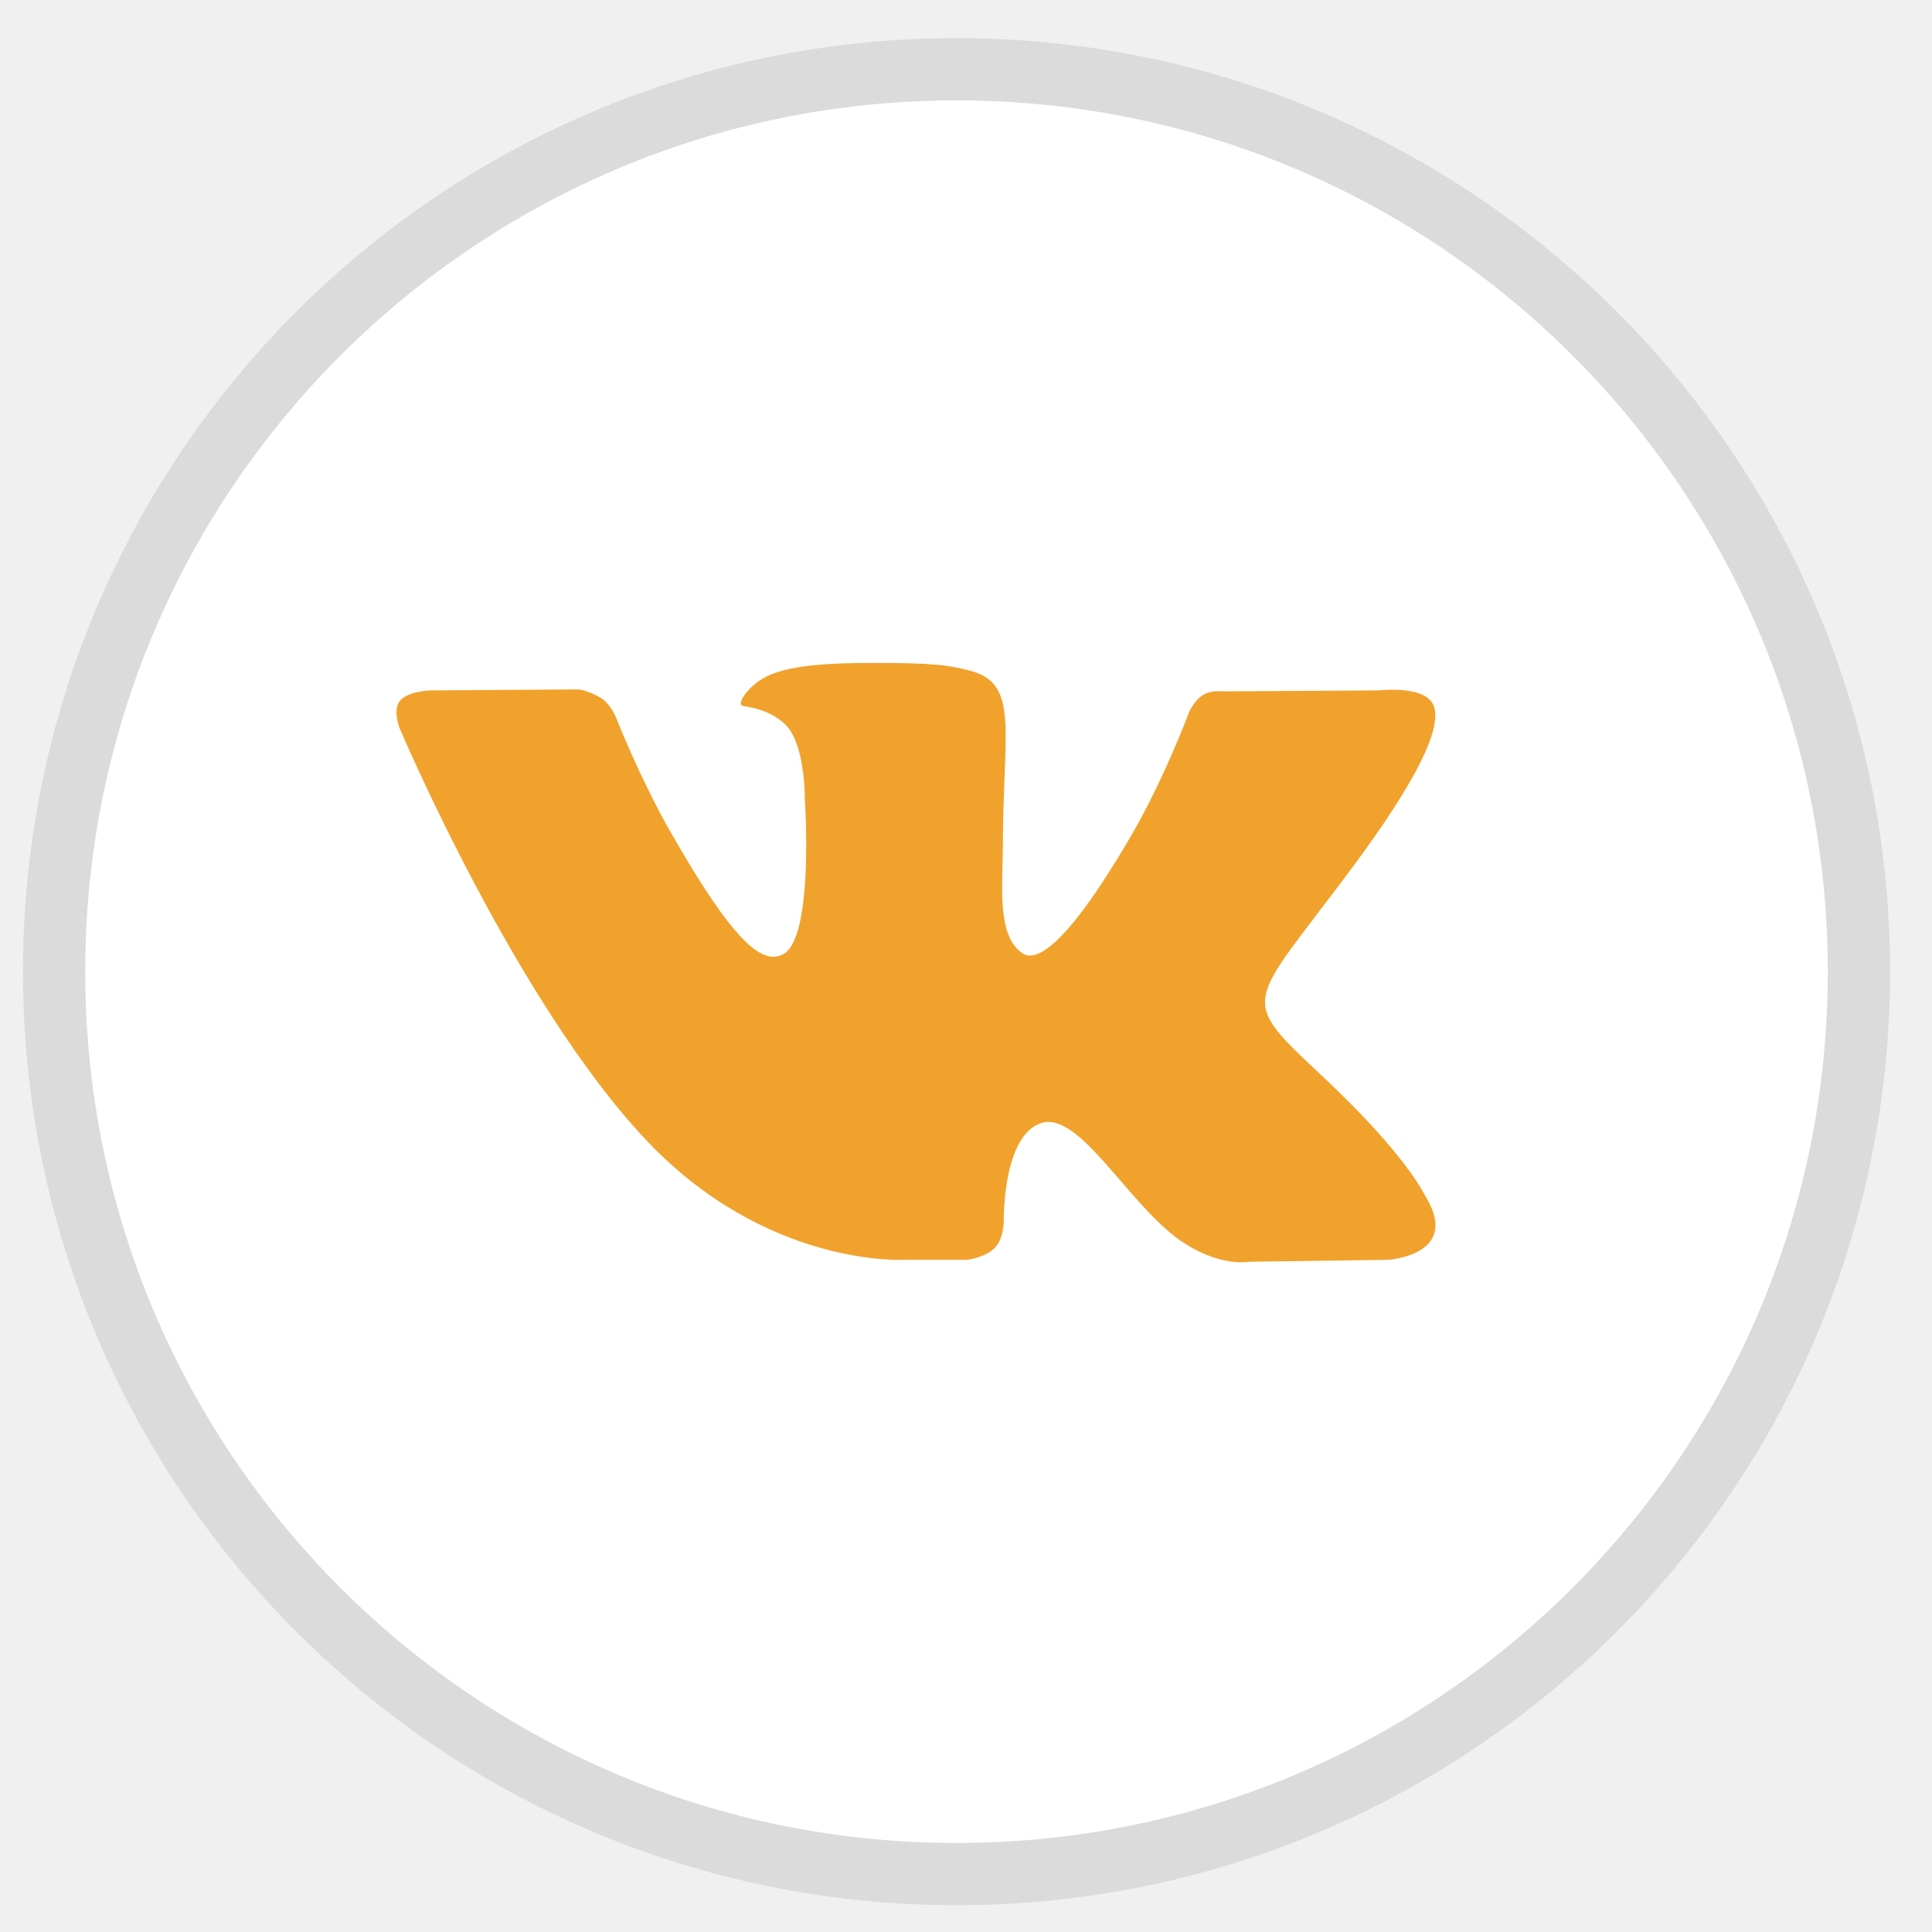
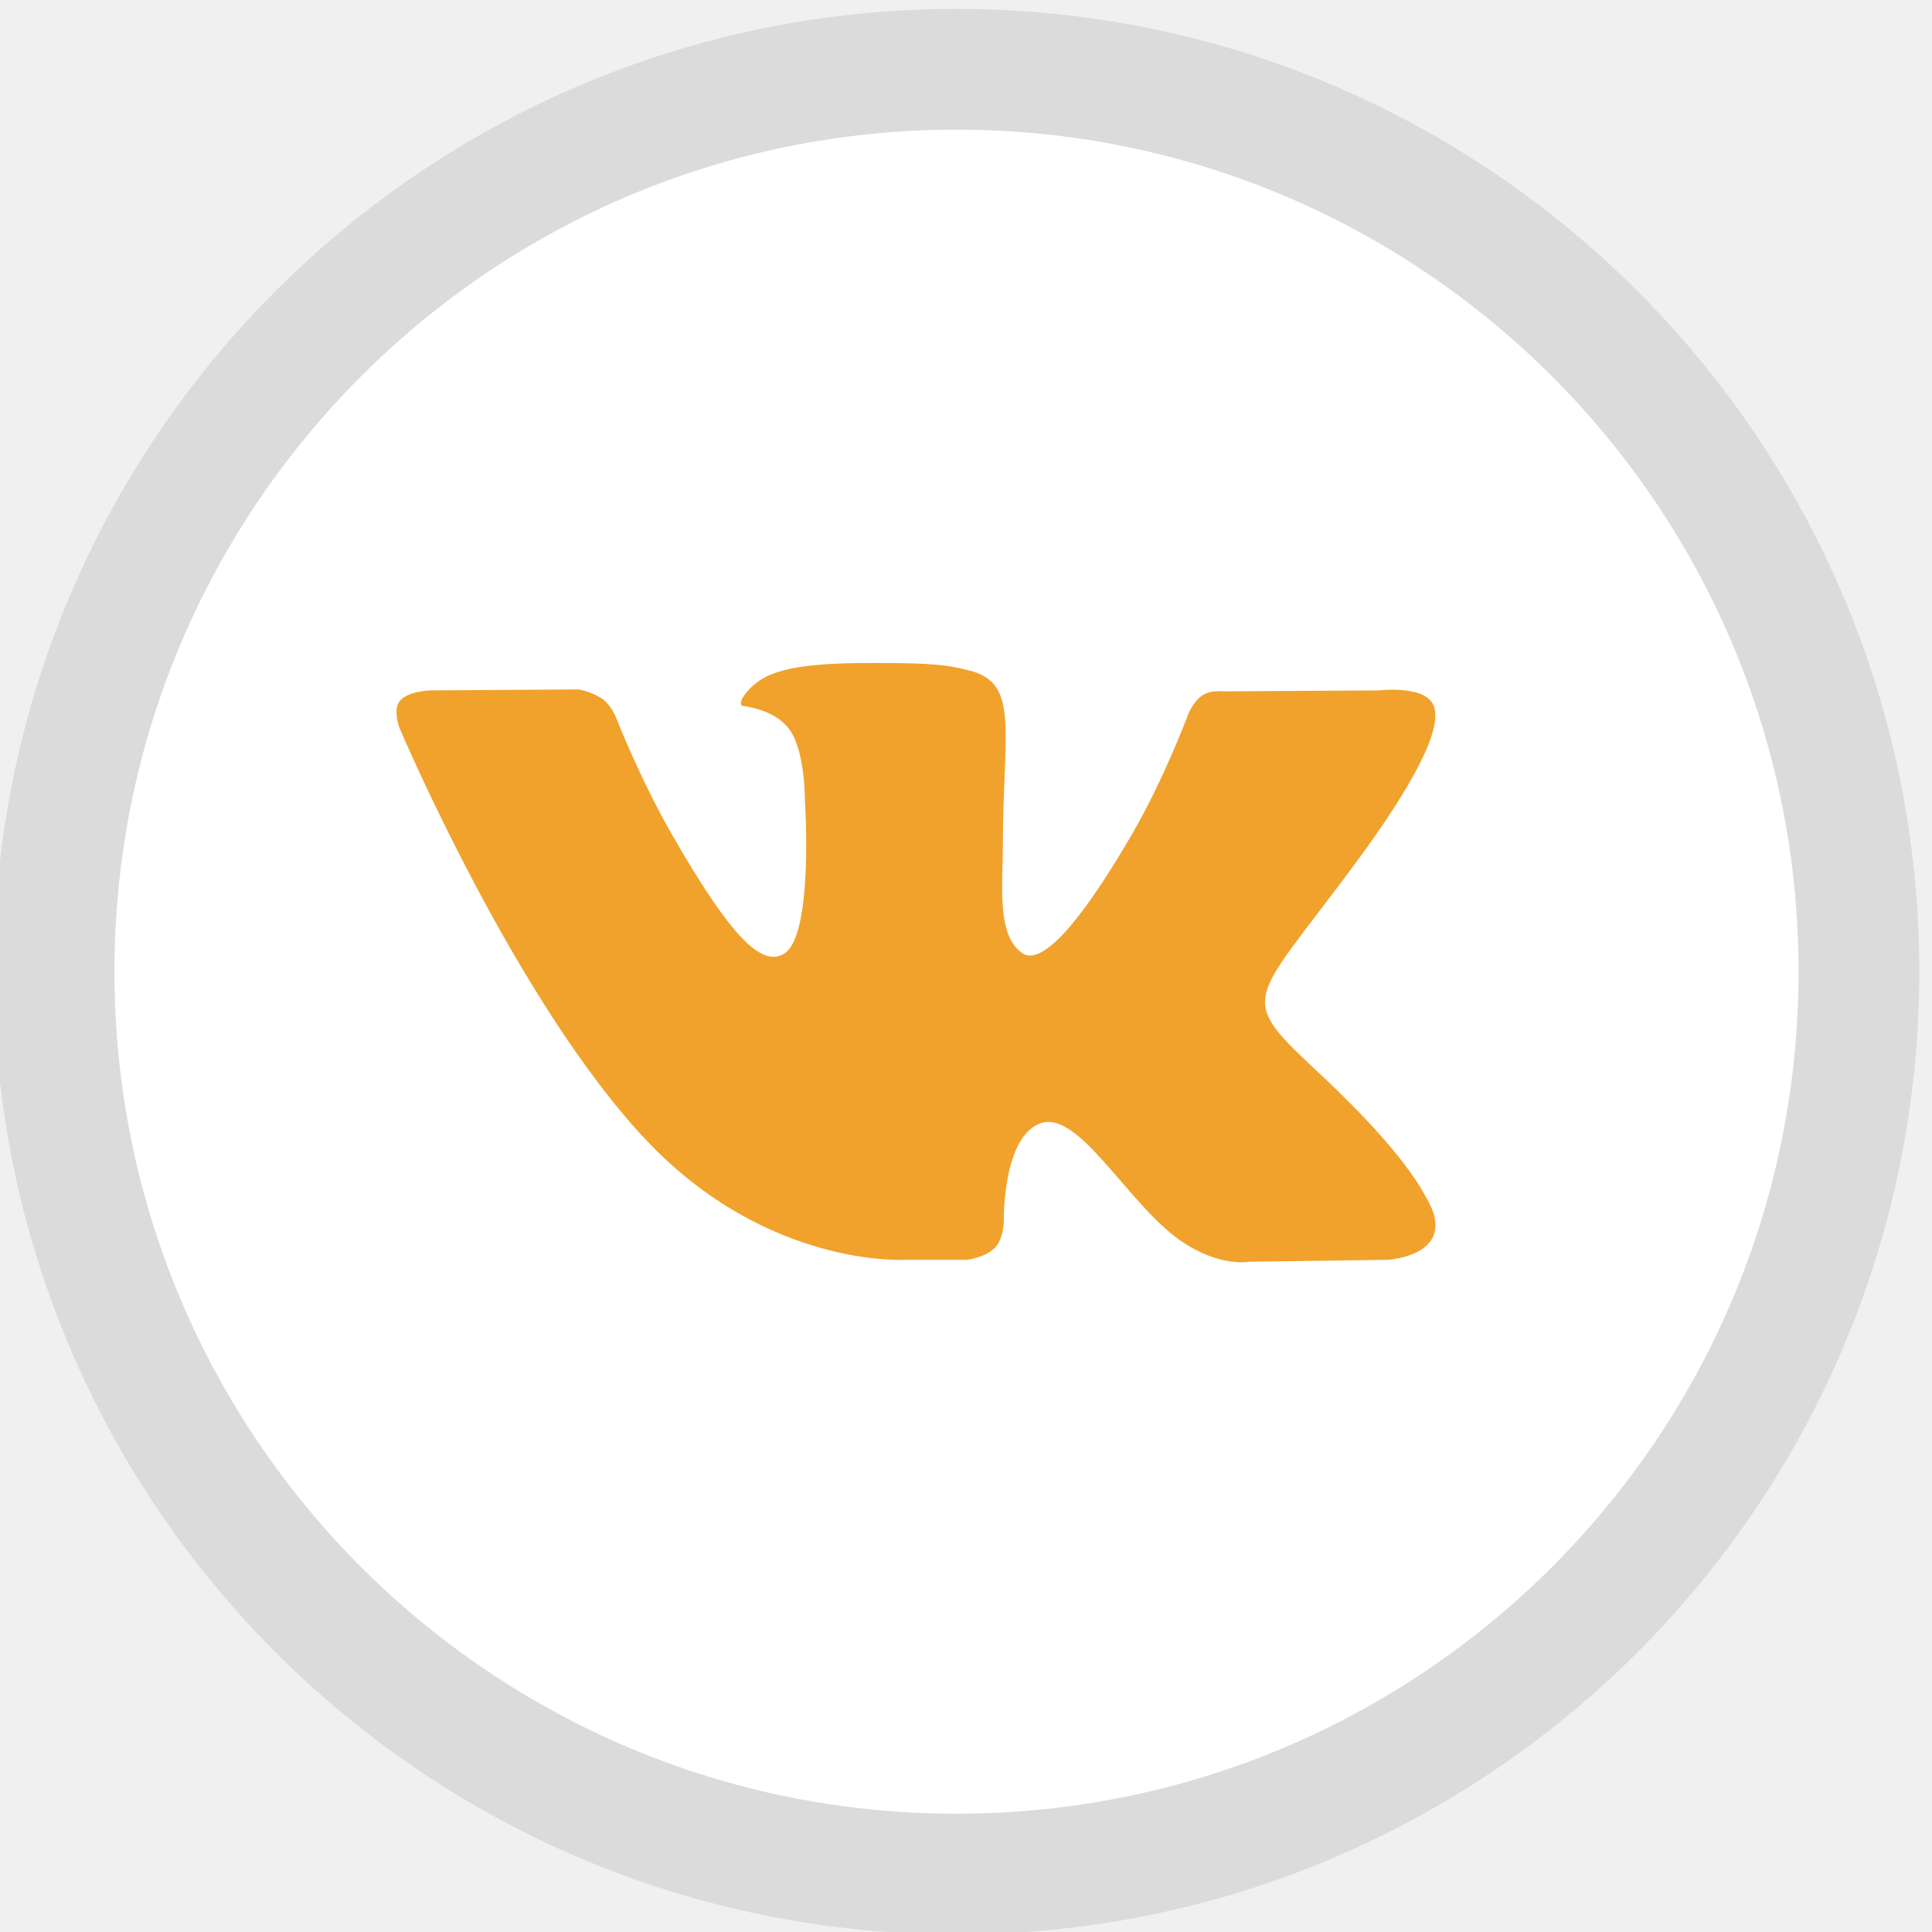
<svg xmlns="http://www.w3.org/2000/svg" width="40" height="40" fill="none">
-   <rect x="1.12" y="1.434" width="37.367" height="37.367" rx="18.683" fill="#fff" stroke="#DBDBDB" stroke-width="1.289" />
+   <rect x="1.12" y="1.434" width="37.367" height="37.367" rx="18.683" fill="#fff" stroke="#DBDBDB" stroke-width="2.5" />
  <path fill-rule="evenodd" clip-rule="evenodd" d="M20.02 26.083s.388-.043.587-.26c.182-.197.176-.57.176-.57s-.024-1.744.776-2.002c.79-.253 1.803 1.686 2.878 2.432.812.564 1.429.44 1.429.44l2.873-.04s1.502-.093.79-1.288c-.059-.098-.416-.884-2.136-2.5-1.802-1.69-1.56-1.416.61-4.341 1.321-1.78 1.85-2.868 1.684-3.333-.157-.445-1.129-.327-1.129-.327l-3.234.02s-.24-.033-.418.075c-.173.105-.286.351-.286.351s-.511 1.378-1.194 2.55c-1.44 2.473-2.016 2.604-2.252 2.45-.548-.358-.411-1.438-.411-2.205 0-2.397.36-3.396-.7-3.655-.351-.086-.61-.142-1.51-.152-1.154-.011-2.13.005-2.684.278-.368.182-.652.588-.478.612.213.028.697.132.954.485.331.456.32 1.48.32 1.48s.19 2.821-.445 3.171c-.436.24-1.033-.25-2.318-2.494-.658-1.149-1.154-2.419-1.154-2.419s-.096-.237-.268-.365a1.314 1.314 0 00-.496-.202l-3.073.02s-.462.013-.632.216c-.15.18-.011.553-.011.553s2.406 5.693 5.131 8.563c2.499 2.63 5.335 2.457 5.335 2.457h1.286z" fill="#F1A22C" />
</svg>
